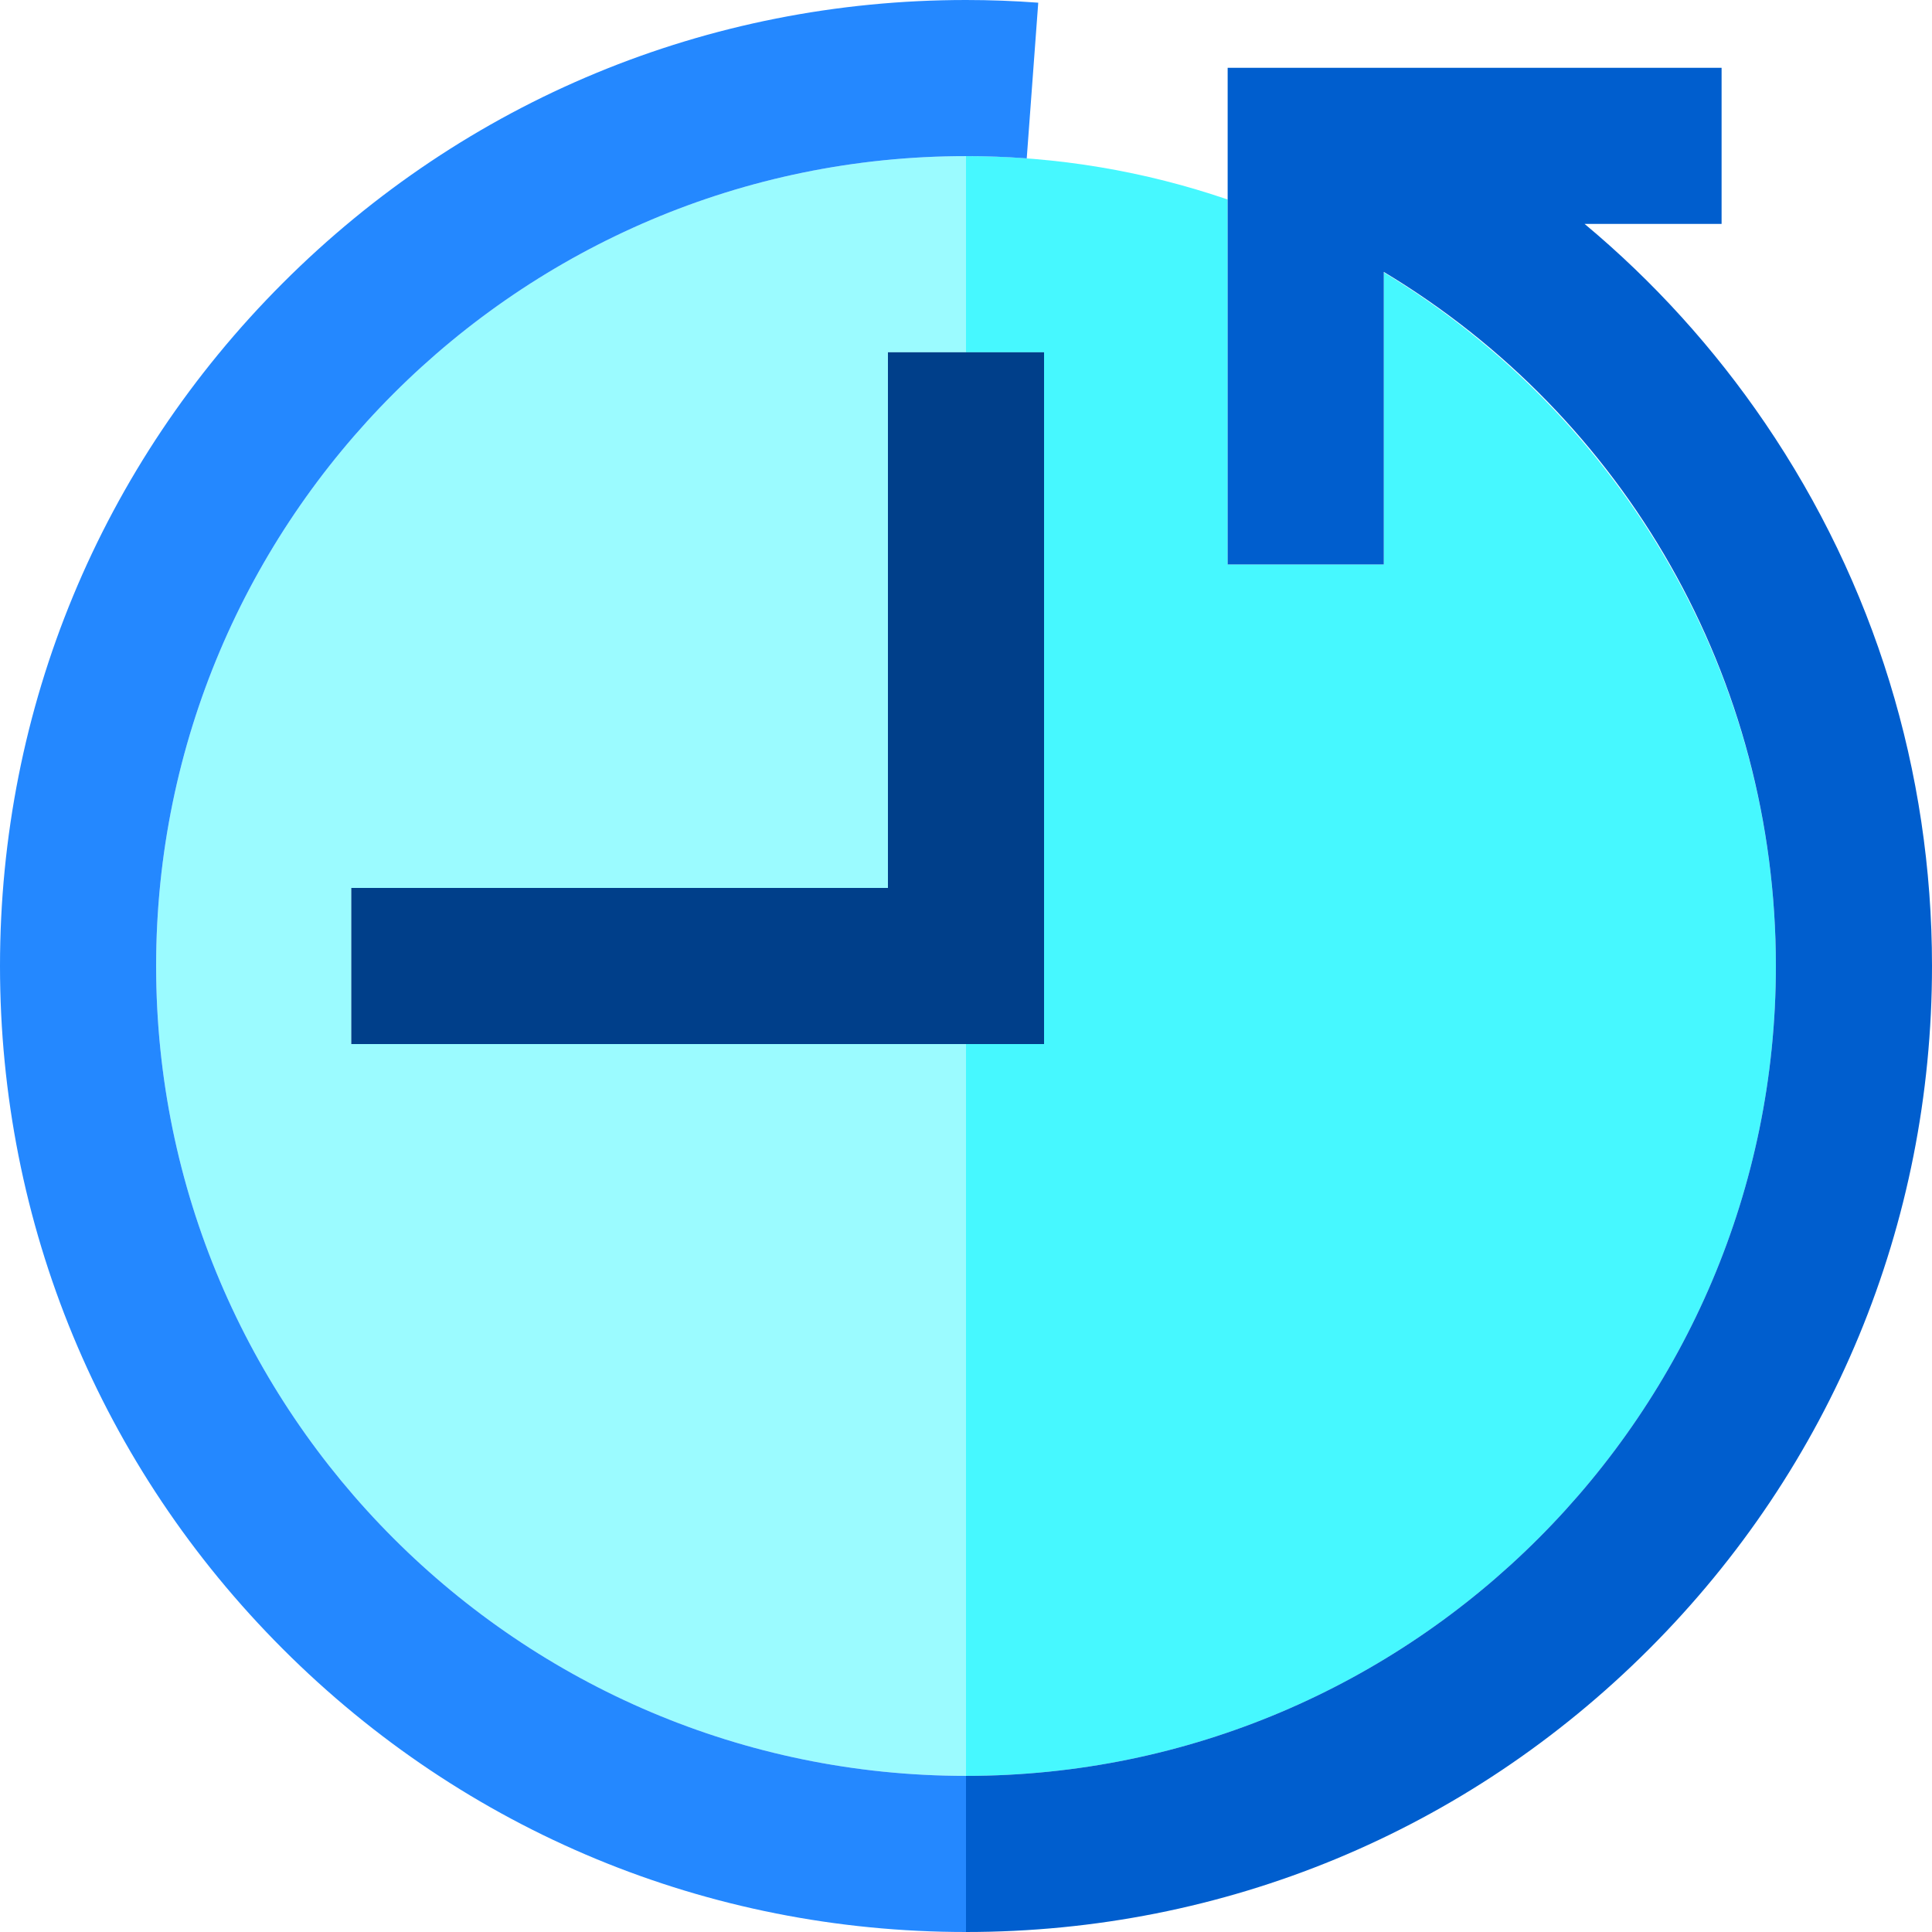
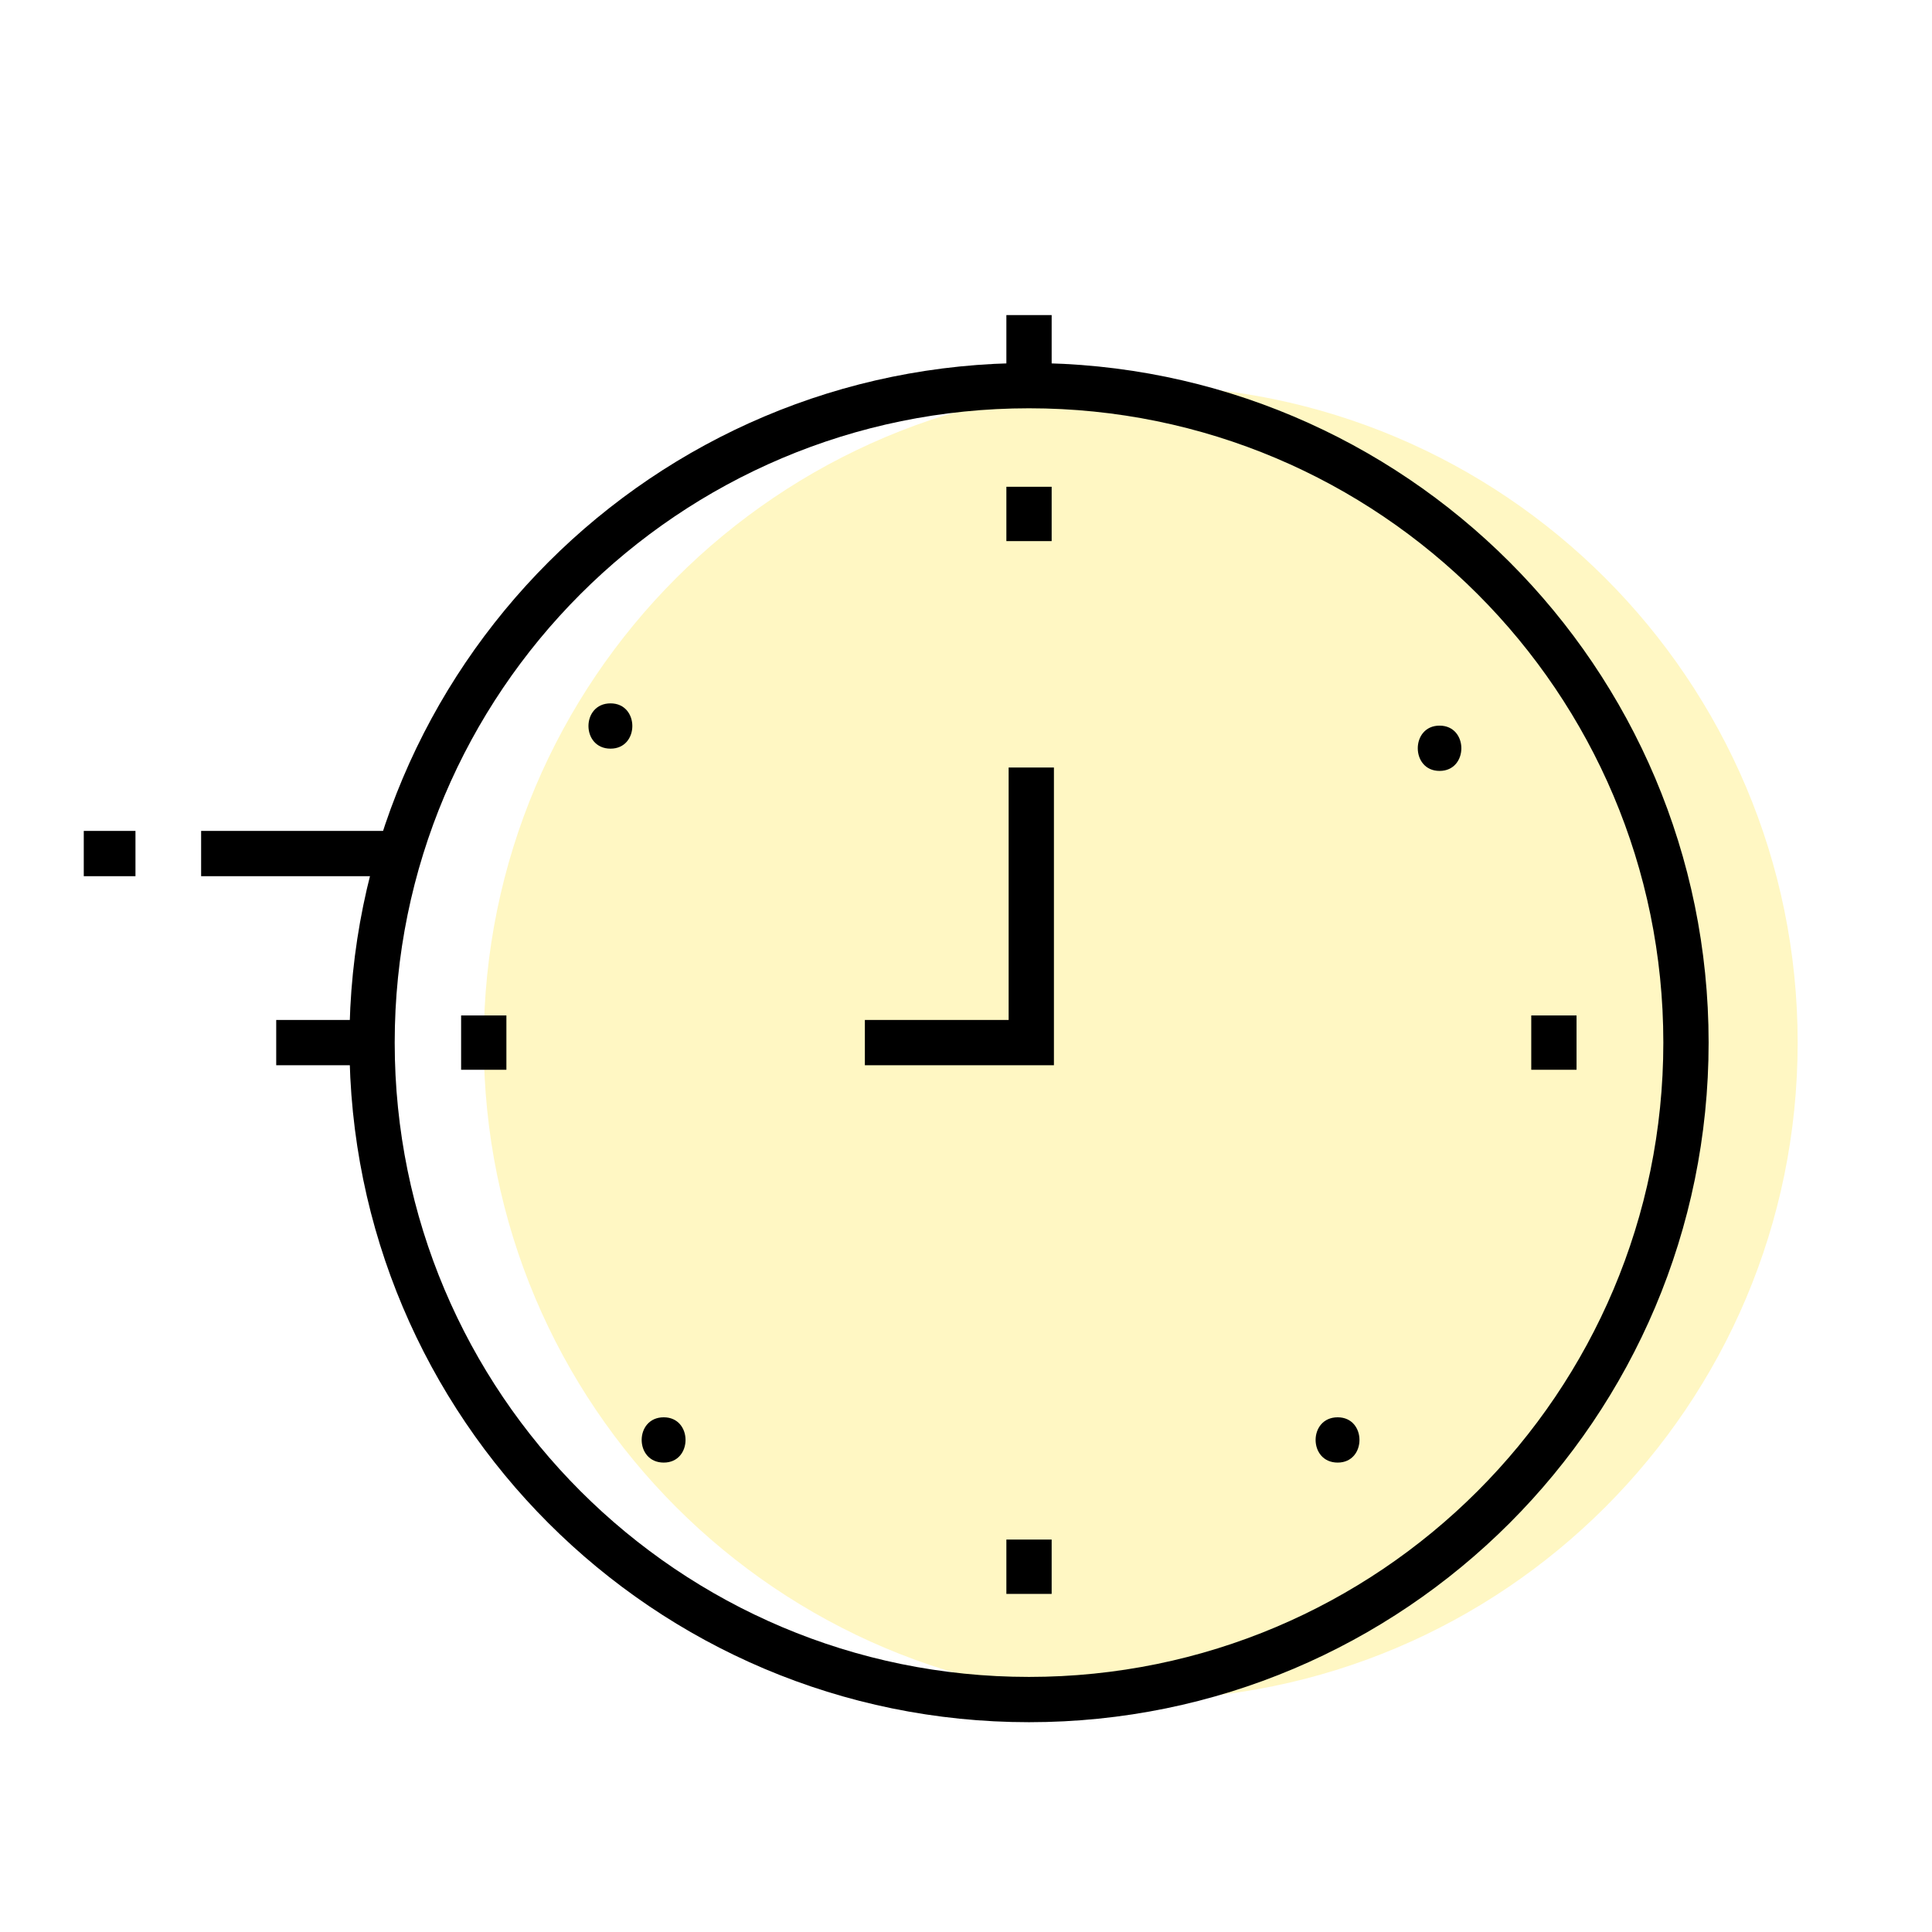
- <svg xmlns="http://www.w3.org/2000/svg" version="1.1" id="Layer_1" x="0px" y="0px" viewBox="0 0 495 495" style="enable-background:new 0 0 495 495;" xml:space="preserve">
+ <svg xmlns="http://www.w3.org/2000/svg" id="Слой_1" style="enable-background:new 0 0 512 512;" version="1.1" viewBox="0 0 512 512" xml:space="preserve">
+   <style type="text/css">
+ 	.st0{fill:#FFF7C3;}
+ 	.st1{fill:none;stroke:#000000;stroke-width:12;stroke-miterlimit:10;}
+ </style>
  <g>
-     <path style="fill:#9BFBFF;" d="M90.003,267.5v-40H227.5V90.256h20V40C133.08,40,40,133.08,40,247.5S133.08,455,247.5,455V267.5   H90.003z" />
-     <path style="fill:#46F8FF;" d="M354.538,69.799v74.818h-40v-93.5C293.499,43.915,270.949,40,247.5,40v50.256h20V267.5h-20V455   C361.92,455,455,361.92,455,247.5C455,172.213,414.698,106.171,354.538,69.799z" />
-     <polygon style="fill:#003F8A;" points="227.5,227.5 90.003,227.5 90.003,267.5 267.5,267.5 267.5,90.256 227.5,90.256  " />
-     <path style="fill:#005ECE;" d="M452.22,108.38C480.21,149.49,495,197.59,495,247.5c0,66.11-25.74,128.26-72.49,175.01   S313.61,495,247.5,495v-40C361.92,455,455,361.92,455,247.5c0-73.78-38.58-140.69-100.46-177.83v74.95h-40V17.37h126.55v40h-35.1   C423.57,72.04,439.13,89.16,452.22,108.38z" />
-     <path style="fill:#2488FF;" d="M266.01,0.69l-2.95,39.89C257.87,40.19,252.63,40,247.5,40C133.08,40,40,133.08,40,247.5   S133.08,455,247.5,455v40c-66.11,0-128.26-25.74-175.01-72.49S0,313.61,0,247.5S25.74,119.24,72.49,72.49S181.39,0,247.5,0   C253.62,0,259.84,0.23,266.01,0.69z" />
+     <circle class="st0" cx="302.3" cy="276.3" r="174.1" />
+     <circle class="st1" cx="272.7" cy="276.3" r="174.1" />
+     <g>
+       <g>
+         <path d="M161.8,198.4c7.7,0,7.7-12,0-12C154,186.4,154,198.4,161.8,198.4L161.8,198.4z" />
+       </g>
+     </g>
+     <g>
+       <g>
+         <path d="M175.9,387.6c7.7,0,7.7-12,0-12C168.1,375.6,168.1,387.6,175.9,387.6L175.9,387.6z" />
+       </g>
+     </g>
+     <g>
+       <g>
+         <path d="M381.5,204.3c7.7,0,7.7-12,0-12C373.8,192.3,373.8,204.3,381.5,204.3L381.5,204.3z" />
+       </g>
+     </g>
+     <g>
+       <g>
+         <path d="M354.5,387.6c7.7,0,7.7-12,0-12C346.7,375.6,346.7,387.6,354.5,387.6L354.5,387.6z" />
+       </g>
+     </g>
+     <polyline class="st1" points="273.3,203.4 273.3,276.3 229.2,276.3  " />
+     <line class="st1" x1="98.6" x2="73.2" y1="276.3" y2="276.3" />
+     <g>
+       <line class="st1" x1="104.5" x2="53.3" y1="226.2" y2="226.2" />
+       <line class="st1" x1="35.9" x2="22.2" y1="226.2" y2="226.2" />
+     </g>
+     <line class="st1" x1="272.7" x2="272.7" y1="102.2" y2="83.5" />
+     <line class="st1" x1="272.7" x2="272.7" y1="129" y2="143.4" />
+     <line class="st1" x1="272.7" x2="272.7" y1="408" y2="422.4" />
+     <line class="st1" x1="128.2" x2="128.2" y1="269.1" y2="283.5" />
+     <line class="st1" x1="411.8" x2="411.8" y1="269.1" y2="283.5" />
  </g>
-   <g>
- </g>
-   <g>
- </g>
-   <g>
- </g>
-   <g>
- </g>
-   <g>
- </g>
-   <g>
- </g>
-   <g>
- </g>
-   <g>
- </g>
-   <g>
- </g>
-   <g>
- </g>
-   <g>
- </g>
-   <g>
- </g>
-   <g>
- </g>
-   <g>
- </g>
-   <g>
- </g>
</svg>
